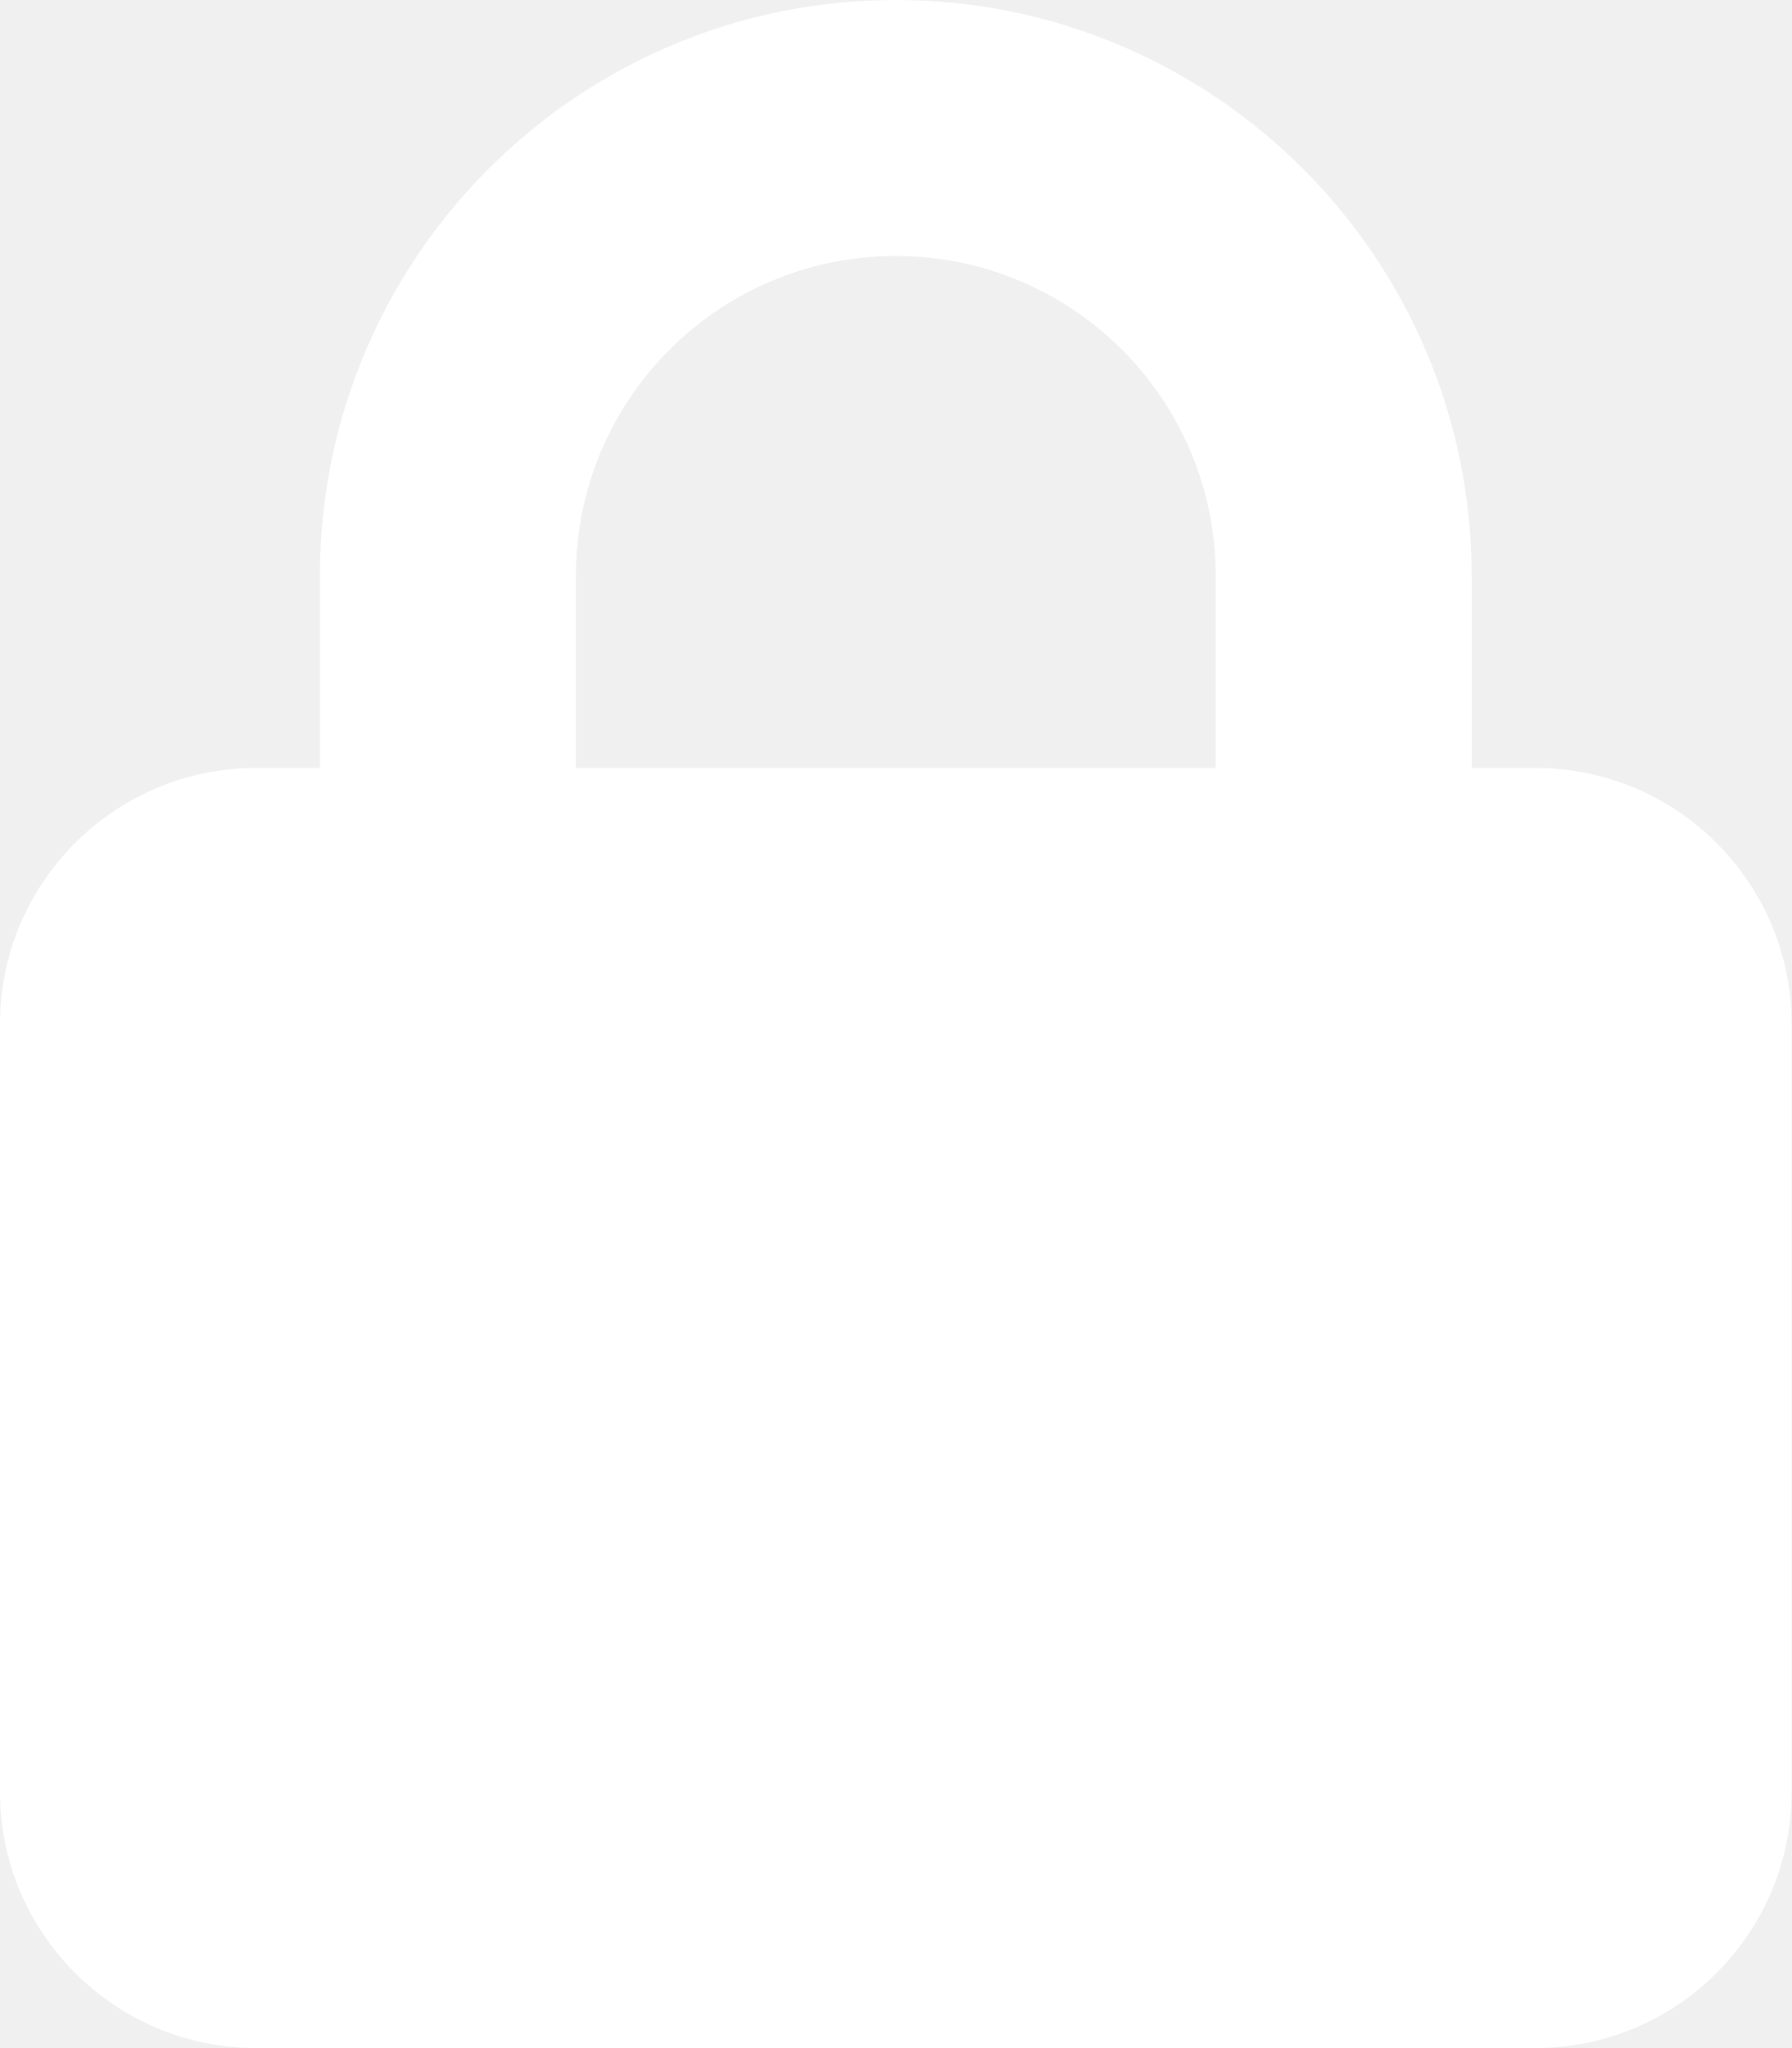
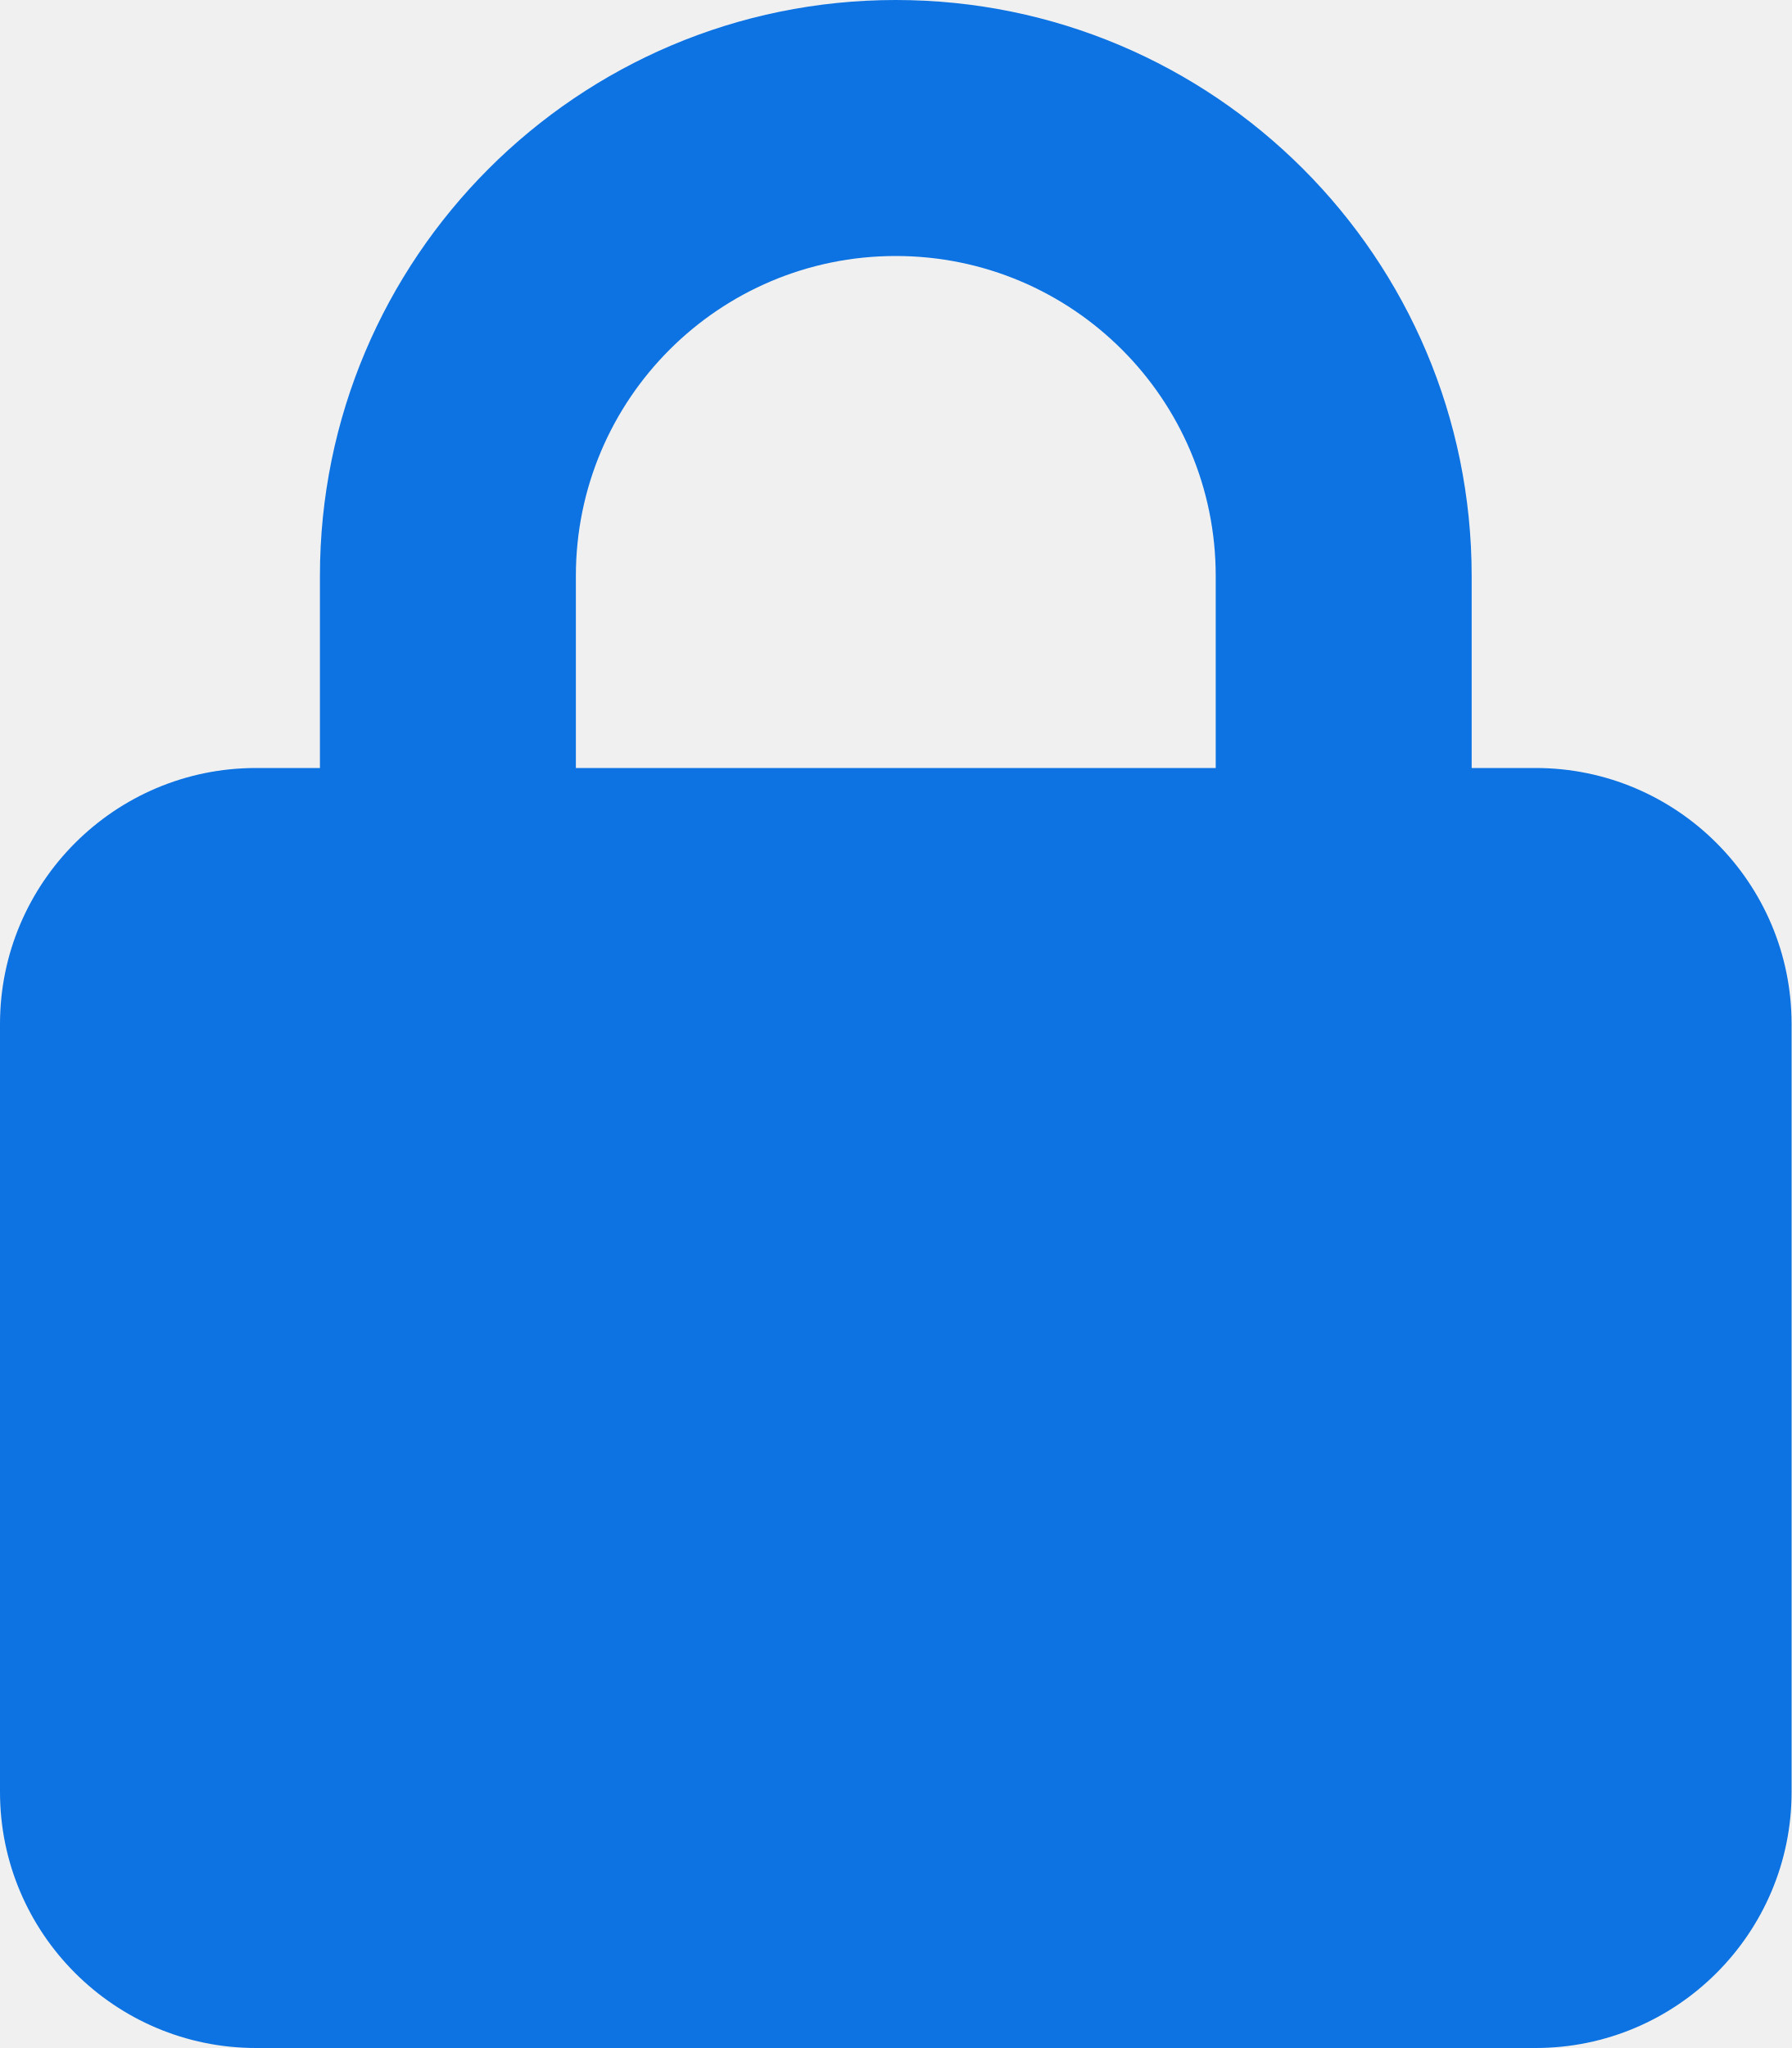
<svg xmlns="http://www.w3.org/2000/svg" viewBox="0 0 448 512">
-   <path d="M144 144v48H304V144c0-44.2-35.8-80-80-80s-80 35.8-80 80zM80 192V144C80 64.5 144.5 0 224 0s144 64.5 144 144v48h16c35.3 0 64 28.7 64 64V448c0 35.3-28.7 64-64 64H64c-35.3 0-64-28.7-64-64V256c0-35.3 28.7-64 64-64H80z" fill="#ffffff" />
+   <path d="M144 144v48H304V144c0-44.2-35.8-80-80-80s-80 35.8-80 80zM80 192V144C80 64.5 144.5 0 224 0s144 64.5 144 144v48h16c35.3 0 64 28.7 64 64V448c0 35.3-28.7 64-64 64H64c-35.3 0-64-28.7-64-64V256c0-35.3 28.7-64 64-64H80z" fill="#0D73E2" />
</svg>
